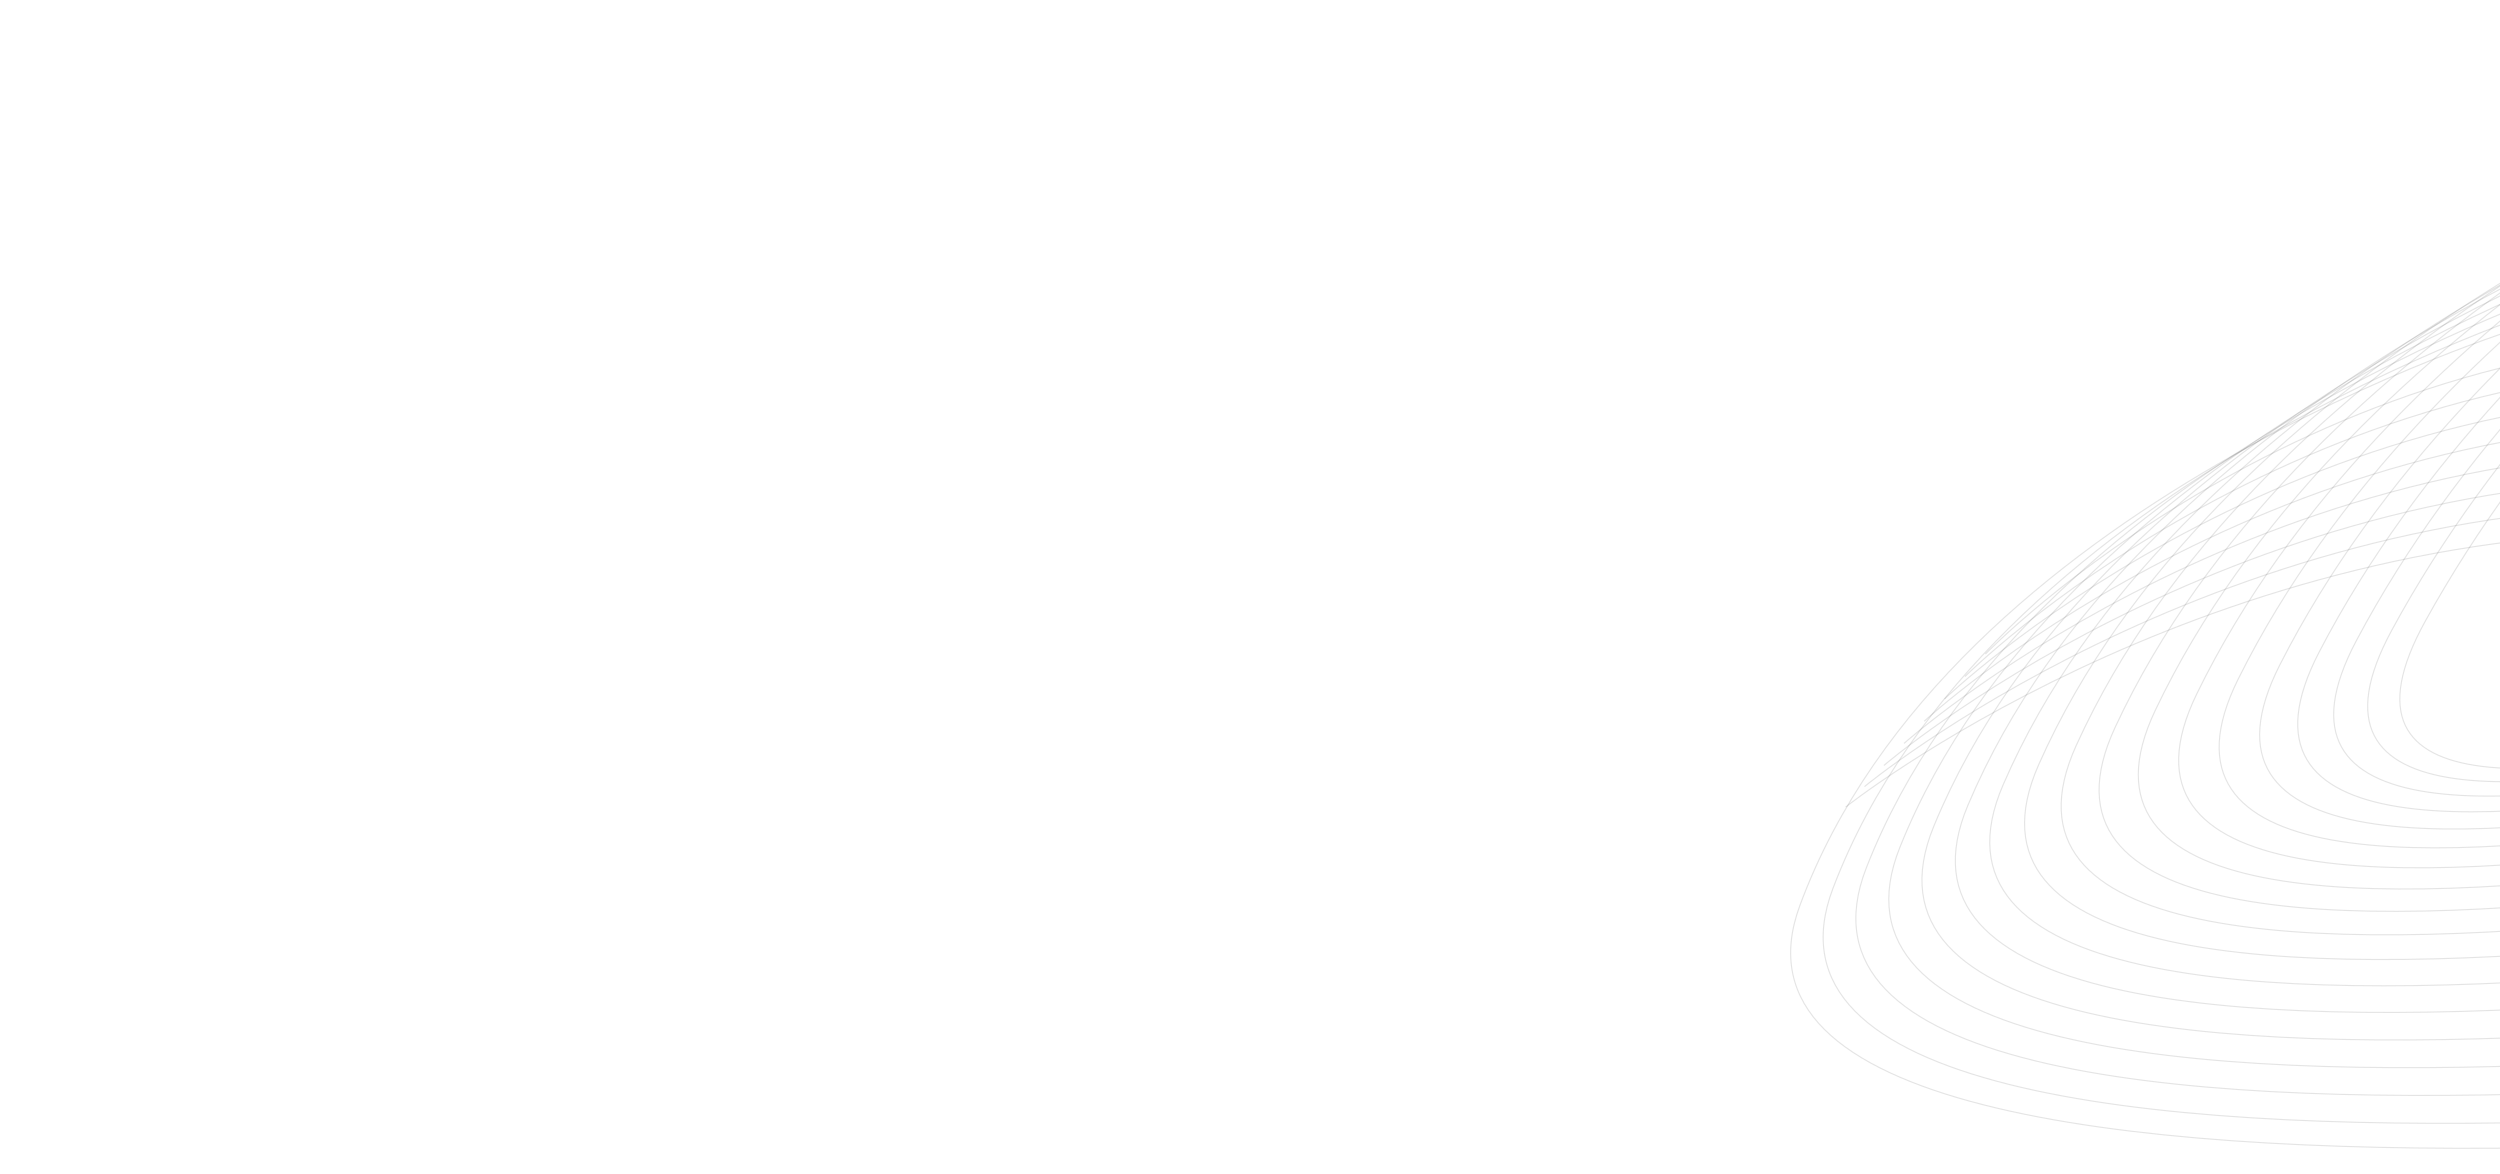
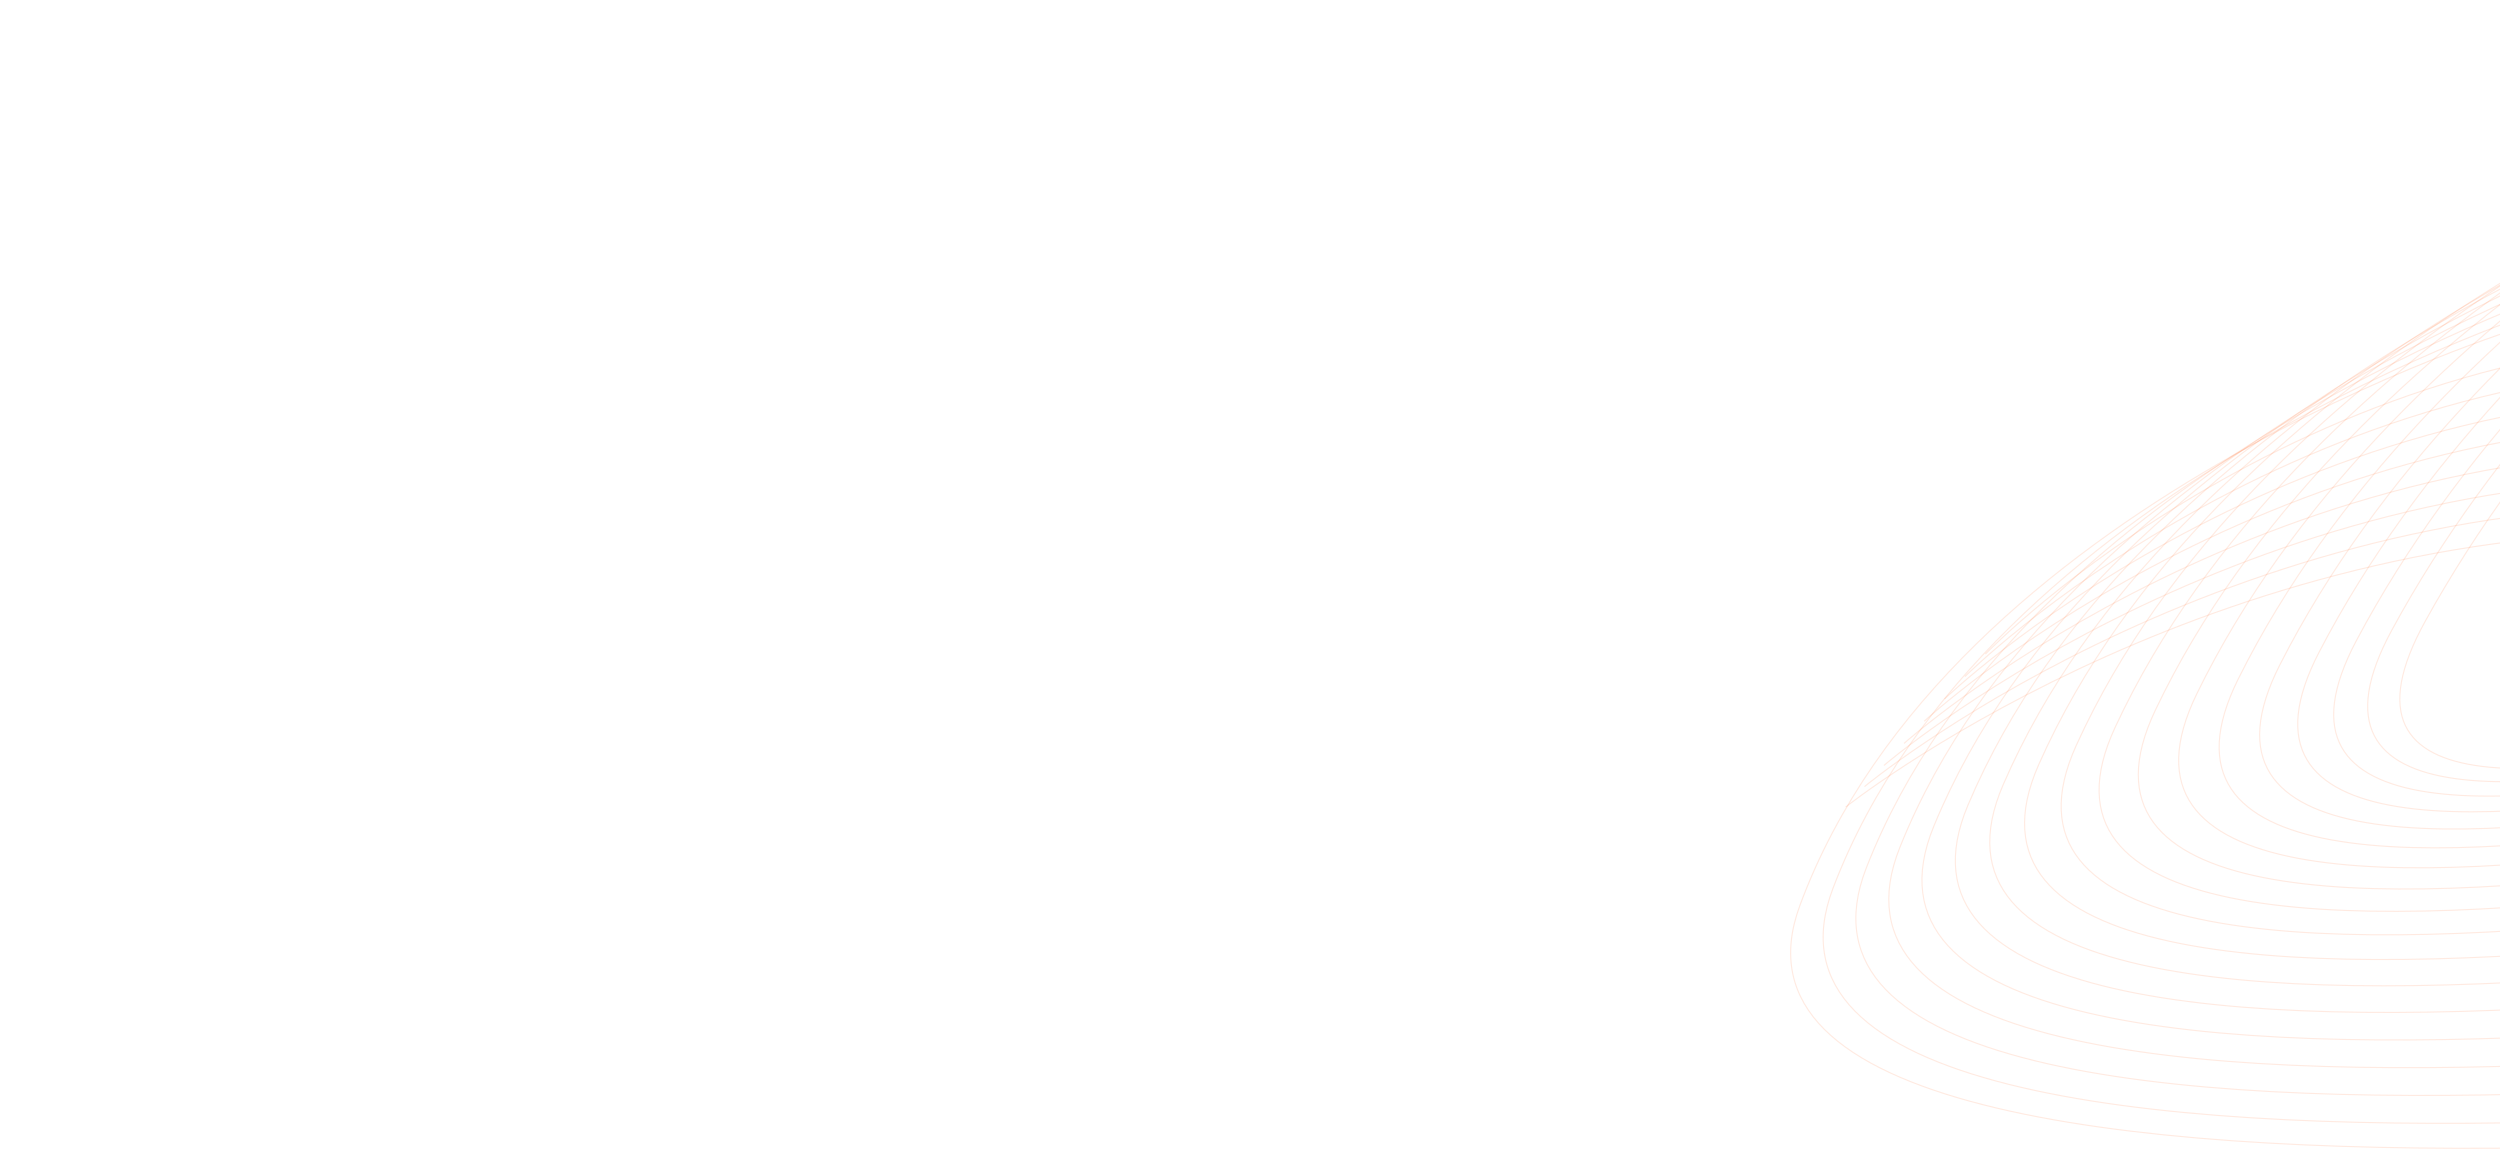
<svg xmlns="http://www.w3.org/2000/svg" width="1920" height="901" viewBox="0 0 1920 901" fill="none">
  <mask id="mask0_638_1723" style="mask-type:alpha" maskUnits="userSpaceOnUse" x="0" y="0" width="1920" height="901">
-     <path d="M0 14.967C0 6.701 5.655 0 12.632 0H1907.37C1914.34 0 1920 6.701 1920 14.967V886.033C1920 894.299 1914.34 901 1907.37 901H12.632C5.655 901 0 894.299 0 886.033V14.967Z" fill="#1C1C1C" />
+     <path d="M0 14.967C0 6.701 5.655 0 12.632 0H1907.37C1914.34 0 1920 6.701 1920 14.967V886.033C1920 894.299 1914.34 901 1907.37 901H12.632C5.655 901 0 894.299 0 886.033V14.967Z" fill="#141542" />
  </mask>
  <g mask="url(#mask0_638_1723)">
-     <path d="M1417.47 619.814C1417.47 619.814 1683.3 408.224 2047.48 408.618C2411.69 409 1855.64 1092.33 1855.64 1092.33C1855.65 1092.3 1886.46 1053.73 1886.46 1053.73" stroke="#1e1e1e" stroke-opacity="0.12" stroke-width="0.878" />
-     <path d="M1431.95 604.088C1431.95 604.088 1695.7 385.506 2060.31 388.513C2424.9 391.52 1875.94 1099.67 1875.94 1099.67C1875.95 1099.65 1906.36 1059.68 1906.36 1059.68" stroke="#1e1e1e" stroke-opacity="0.12" stroke-width="0.878" />
-     <path d="M1446.84 587.874C1446.84 587.874 1708.51 362.277 2073.53 367.909C2438.55 373.544 1896.63 1106.5 1896.63 1106.5C1896.64 1106.48 1926.65 1065.1 1926.65 1065.1" stroke="#1e1e1e" stroke-opacity="0.12" stroke-width="0.878" />
-     <path d="M1462.29 570.936C1462.29 570.936 1721.9 338.321 2087.36 346.576C2452.82 354.835 1917.91 1112.6 1917.91 1112.6C1917.92 1112.58 1947.53 1069.8 1947.53 1069.8" stroke="#1e1e1e" stroke-opacity="0.12" stroke-width="0.878" />
-     <path d="M1477.81 553.913C1477.81 553.913 1735.37 314.299 2101.27 325.175C2467.17 336.053 1939.25 1118.64 1939.25 1118.64C1939.27 1118.62 1968.49 1074.43 1968.49 1074.43" stroke="#1e1e1e" stroke-opacity="0.12" stroke-width="0.878" />
-     <path d="M1493.41 536.806C1493.41 536.806 1748.95 290.168 2115.32 303.663C2481.7 317.165 1960.72 1124.58 1960.72 1124.58C1960.73 1124.55 1989.56 1078.96 1989.56 1078.96" stroke="#1e1e1e" stroke-opacity="0.12" stroke-width="0.878" />
-     <path d="M1509.06 519.602C1509.06 519.602 1762.59 265.937 2129.47 282.059C2496.35 298.182 1982.27 1130.43 1982.27 1130.43C1982.28 1130.4 2010.71 1083.4 2010.71 1083.4" stroke="#1e1e1e" stroke-opacity="0.12" stroke-width="0.878" />
-     <path d="M1524.77 502.329C1524.77 502.329 1776.3 241.633 2143.68 260.395C2511.06 279.133 2003.86 1136.23 2003.86 1136.23C2003.88 1136.2 2031.92 1087.8 2031.92 1087.8" stroke="#1e1e1e" stroke-opacity="0.12" stroke-width="0.878" />
-     <path d="M1937.55 251.002C1937.55 251.002 1497.51 384.238 1382.32 695.381C1267.13 1006.5 2592.13 834.468 2592.13 834.468L2517.48 843.689" stroke="#1e1e1e" stroke-opacity="0.12" stroke-width="0.878" />
-     <path d="M1958 236.144C1958 236.144 1525.61 372.378 1407.75 682.176C1289.88 991.971 2587.94 809.167 2587.94 809.167L2514.82 818.999" stroke="#1e1e1e" stroke-opacity="0.12" stroke-width="0.878" />
-     <path d="M1978.61 218.781C1978.61 218.781 1553.89 358.01 1433.36 666.462C1312.82 974.912 2583.91 781.359 2583.91 781.359L2512.32 791.799" stroke="#1e1e1e" stroke-opacity="0.12" stroke-width="0.878" />
-     <path d="M1999.43 201.244C1999.43 201.244 1582.37 343.465 1459.17 650.591C1335.97 957.715 2580.08 753.403 2580.08 753.403L2510.02 764.453" stroke="#1e1e1e" stroke-opacity="0.12" stroke-width="0.878" />
-     <path d="M2020.41 183.529C2020.41 183.529 1611.04 328.715 1485.18 634.515C1359.32 940.291 2576.46 725.252 2576.46 725.252L2507.92 736.909" stroke="#1e1e1e" stroke-opacity="0.12" stroke-width="0.878" />
-     <path d="M2041.59 165.734C2041.59 165.734 1639.89 313.905 1511.39 618.355C1382.88 922.804 2573.05 697.025 2573.05 697.025L2506.04 709.291" stroke="#1e1e1e" stroke-opacity="0.12" stroke-width="0.878" />
-     <path d="M2063.59 148.415C2063.59 148.415 1669.57 299.566 1538.44 602.667C1407.3 905.766 2570.51 669.28 2570.51 669.28L2505.03 682.152" stroke="#1e1e1e" stroke-opacity="0.12" stroke-width="0.878" />
-     <path d="M2085.91 131.156C2085.91 131.156 1699.57 285.284 1565.82 587.033C1432.06 888.803 2568.28 641.617 2568.28 641.617L2504.33 655.097" stroke="#1e1e1e" stroke-opacity="0.12" stroke-width="0.878" />
-     <path d="M2109.6 114.927C2109.6 114.927 1730.95 272.006 1594.58 572.447C1458.21 872.864 2567.44 614.991 2567.44 614.991L2505.02 629.076" stroke="#1e1e1e" stroke-opacity="0.12" stroke-width="0.878" />
-     <path d="M2134.34 99.467C2134.34 99.467 1763.38 259.515 1624.42 558.602C1485.45 857.688 2567.7 589.117 2567.7 589.117L2506.8 603.808" stroke="#1e1e1e" stroke-opacity="0.12" stroke-width="0.878" />
-     <path d="M2160.09 84.733C2160.09 84.733 1796.82 247.747 1655.28 545.48C1513.73 843.212 2568.98 563.976 2568.98 563.976L2509.62 579.273" stroke="#1e1e1e" stroke-opacity="0.12" stroke-width="0.878" />
-     <path d="M2186.73 70.693C2186.73 70.693 1831.16 236.669 1687.06 533.047C1542.94 829.445 2571.22 539.541 2571.22 539.541L2513.38 555.44" stroke="#1e1e1e" stroke-opacity="0.12" stroke-width="0.878" />
-     <path d="M2213.5 57.465C2213.5 57.465 1865.65 226.376 1718.98 521.441C1572.31 816.483 2573.58 515.96 2573.58 515.96L2517.27 532.463" stroke="#1e1e1e" stroke-opacity="0.12" stroke-width="0.878" />
-     <path d="M2240.29 44.973C2240.29 44.973 1900.15 216.838 1750.95 510.545C1601.74 804.251 2576.01 493.078 2576.01 493.078L2521.22 510.183" stroke="#1e1e1e" stroke-opacity="0.12" stroke-width="0.878" />
-     <path d="M2265.24 33.609C2265.24 33.609 1932.82 208.424 1781.11 500.772C1629.4 793.12 2576.64 471.331 2576.64 471.331L2523.39 489.038" stroke="#1e1e1e" stroke-opacity="0.12" stroke-width="0.878" />
-     <path d="M2288.59 23.262C2288.59 23.262 1963.91 201 1809.69 492.01C1655.48 783.021 2575.74 450.614 2575.74 450.614L2524.01 468.921" stroke="#1e1e1e" stroke-opacity="0.12" stroke-width="0.878" />
-     <path d="M2310.44 13.819C2310.44 13.819 1993.49 194.498 1836.81 484.148C1680.14 773.798 2573.36 430.801 2573.36 430.801L2523.17 449.71" stroke="#1e1e1e" stroke-opacity="0.12" stroke-width="0.878" />
-     <path d="M2330.91 5.197C2330.91 5.197 2021.7 188.812 1862.58 477.121C1703.45 765.431 2569.63 411.858 2569.63 411.858C2569.64 411.862 2520.97 431.368 2520.97 431.368" stroke="#1e1e1e" stroke-opacity="0.12" stroke-width="0.878" />
+     <path d="M1417.47 619.814C1417.47 619.814 1683.3 408.224 2047.48 408.618C2411.69 409 1855.64 1092.33 1855.64 1092.33C1855.65 1092.3 1886.46 1053.73 1886.46 1053.73" stroke="#FF4E00" stroke-opacity="0.12" stroke-width="0.878" />
+     <path d="M1431.95 604.088C1431.95 604.088 1695.7 385.506 2060.31 388.513C2424.9 391.52 1875.94 1099.67 1875.94 1099.67C1875.95 1099.65 1906.36 1059.68 1906.36 1059.68" stroke="#FF4E00" stroke-opacity="0.12" stroke-width="0.878" />
+     <path d="M1446.84 587.874C1446.84 587.874 1708.51 362.277 2073.53 367.909C2438.55 373.544 1896.63 1106.5 1896.63 1106.5C1896.64 1106.48 1926.65 1065.1 1926.65 1065.1" stroke="#FF4E00" stroke-opacity="0.12" stroke-width="0.878" />
+     <path d="M1462.29 570.936C1462.29 570.936 1721.9 338.321 2087.36 346.576C2452.82 354.835 1917.91 1112.6 1917.91 1112.6C1917.92 1112.58 1947.53 1069.8 1947.53 1069.8" stroke="#FF4E00" stroke-opacity="0.12" stroke-width="0.878" />
+     <path d="M1477.81 553.913C1477.81 553.913 1735.37 314.299 2101.27 325.175C2467.17 336.053 1939.25 1118.64 1939.25 1118.64C1939.27 1118.62 1968.49 1074.43 1968.49 1074.43" stroke="#FF4E00" stroke-opacity="0.12" stroke-width="0.878" />
+     <path d="M1493.41 536.806C1493.41 536.806 1748.95 290.168 2115.32 303.663C2481.7 317.165 1960.72 1124.58 1960.72 1124.58C1960.73 1124.55 1989.56 1078.96 1989.56 1078.96" stroke="#FF4E00" stroke-opacity="0.12" stroke-width="0.878" />
+     <path d="M1509.06 519.602C1509.06 519.602 1762.59 265.937 2129.47 282.059C2496.35 298.182 1982.27 1130.43 1982.27 1130.43C1982.28 1130.4 2010.71 1083.4 2010.71 1083.4" stroke="#FF4E00" stroke-opacity="0.12" stroke-width="0.878" />
+     <path d="M1524.77 502.329C1524.77 502.329 1776.3 241.633 2143.68 260.395C2511.06 279.133 2003.86 1136.23 2003.86 1136.23C2003.88 1136.2 2031.92 1087.8 2031.92 1087.8" stroke="#FF4E00" stroke-opacity="0.12" stroke-width="0.878" />
+     <path d="M1937.55 251.002C1937.55 251.002 1497.51 384.238 1382.32 695.381C1267.13 1006.5 2592.13 834.468 2592.13 834.468L2517.48 843.689" stroke="#FF4E00" stroke-opacity="0.12" stroke-width="0.878" />
+     <path d="M1958 236.144C1958 236.144 1525.61 372.378 1407.75 682.176C1289.88 991.971 2587.94 809.167 2587.94 809.167L2514.82 818.999" stroke="#FF4E00" stroke-opacity="0.12" stroke-width="0.878" />
+     <path d="M1978.61 218.781C1978.61 218.781 1553.89 358.01 1433.36 666.462C1312.82 974.912 2583.91 781.359 2583.91 781.359L2512.32 791.799" stroke="#FF4E00" stroke-opacity="0.12" stroke-width="0.878" />
+     <path d="M1999.43 201.244C1999.43 201.244 1582.37 343.465 1459.17 650.591C1335.97 957.715 2580.08 753.403 2580.08 753.403L2510.02 764.453" stroke="#FF4E00" stroke-opacity="0.12" stroke-width="0.878" />
+     <path d="M2020.41 183.529C2020.41 183.529 1611.04 328.715 1485.18 634.515C1359.32 940.291 2576.46 725.252 2576.46 725.252L2507.92 736.909" stroke="#FF4E00" stroke-opacity="0.12" stroke-width="0.878" />
+     <path d="M2041.59 165.734C2041.59 165.734 1639.89 313.905 1511.39 618.355C1382.88 922.804 2573.05 697.025 2573.05 697.025L2506.04 709.291" stroke="#FF4E00" stroke-opacity="0.12" stroke-width="0.878" />
+     <path d="M2063.59 148.415C2063.59 148.415 1669.57 299.566 1538.44 602.667C1407.3 905.766 2570.51 669.28 2570.51 669.28L2505.03 682.152" stroke="#FF4E00" stroke-opacity="0.12" stroke-width="0.878" />
+     <path d="M2085.91 131.156C2085.91 131.156 1699.57 285.284 1565.82 587.033C1432.06 888.803 2568.28 641.617 2568.28 641.617L2504.33 655.097" stroke="#FF4E00" stroke-opacity="0.12" stroke-width="0.878" />
+     <path d="M2109.6 114.927C2109.6 114.927 1730.95 272.006 1594.58 572.447C1458.21 872.864 2567.44 614.991 2567.44 614.991L2505.02 629.076" stroke="#FF4E00" stroke-opacity="0.12" stroke-width="0.878" />
+     <path d="M2134.34 99.467C2134.34 99.467 1763.38 259.515 1624.42 558.602C1485.45 857.688 2567.7 589.117 2567.7 589.117L2506.8 603.808" stroke="#FF4E00" stroke-opacity="0.12" stroke-width="0.878" />
+     <path d="M2160.09 84.733C2160.09 84.733 1796.82 247.747 1655.28 545.48C1513.73 843.212 2568.98 563.976 2568.98 563.976L2509.62 579.273" stroke="#FF4E00" stroke-opacity="0.12" stroke-width="0.878" />
+     <path d="M2186.73 70.693C2186.73 70.693 1831.16 236.669 1687.06 533.047C1542.94 829.445 2571.22 539.541 2571.22 539.541L2513.38 555.44" stroke="#FF4E00" stroke-opacity="0.12" stroke-width="0.878" />
+     <path d="M2213.5 57.465C2213.5 57.465 1865.65 226.376 1718.98 521.441C1572.31 816.483 2573.58 515.96 2573.58 515.96L2517.27 532.463" stroke="#FF4E00" stroke-opacity="0.12" stroke-width="0.878" />
+     <path d="M2240.29 44.973C2240.29 44.973 1900.15 216.838 1750.95 510.545C1601.74 804.251 2576.01 493.078 2576.01 493.078L2521.22 510.183" stroke="#FF4E00" stroke-opacity="0.12" stroke-width="0.878" />
+     <path d="M2265.24 33.609C2265.24 33.609 1932.82 208.424 1781.11 500.772C1629.4 793.12 2576.64 471.331 2576.64 471.331L2523.39 489.038" stroke="#FF4E00" stroke-opacity="0.12" stroke-width="0.878" />
+     <path d="M2288.59 23.262C2288.59 23.262 1963.91 201 1809.69 492.01C1655.48 783.021 2575.74 450.614 2575.74 450.614L2524.01 468.921" stroke="#FF4E00" stroke-opacity="0.12" stroke-width="0.878" />
+     <path d="M2310.44 13.819C2310.44 13.819 1993.49 194.498 1836.81 484.148C1680.14 773.798 2573.36 430.801 2573.36 430.801L2523.17 449.71" stroke="#FF4E00" stroke-opacity="0.12" stroke-width="0.878" />
+     <path d="M2330.91 5.197C2330.91 5.197 2021.7 188.812 1862.58 477.121C1703.45 765.431 2569.63 411.858 2569.63 411.858C2569.64 411.862 2520.97 431.368 2520.97 431.368" stroke="#FF4E00" stroke-opacity="0.12" stroke-width="0.878" />
  </g>
</svg>
